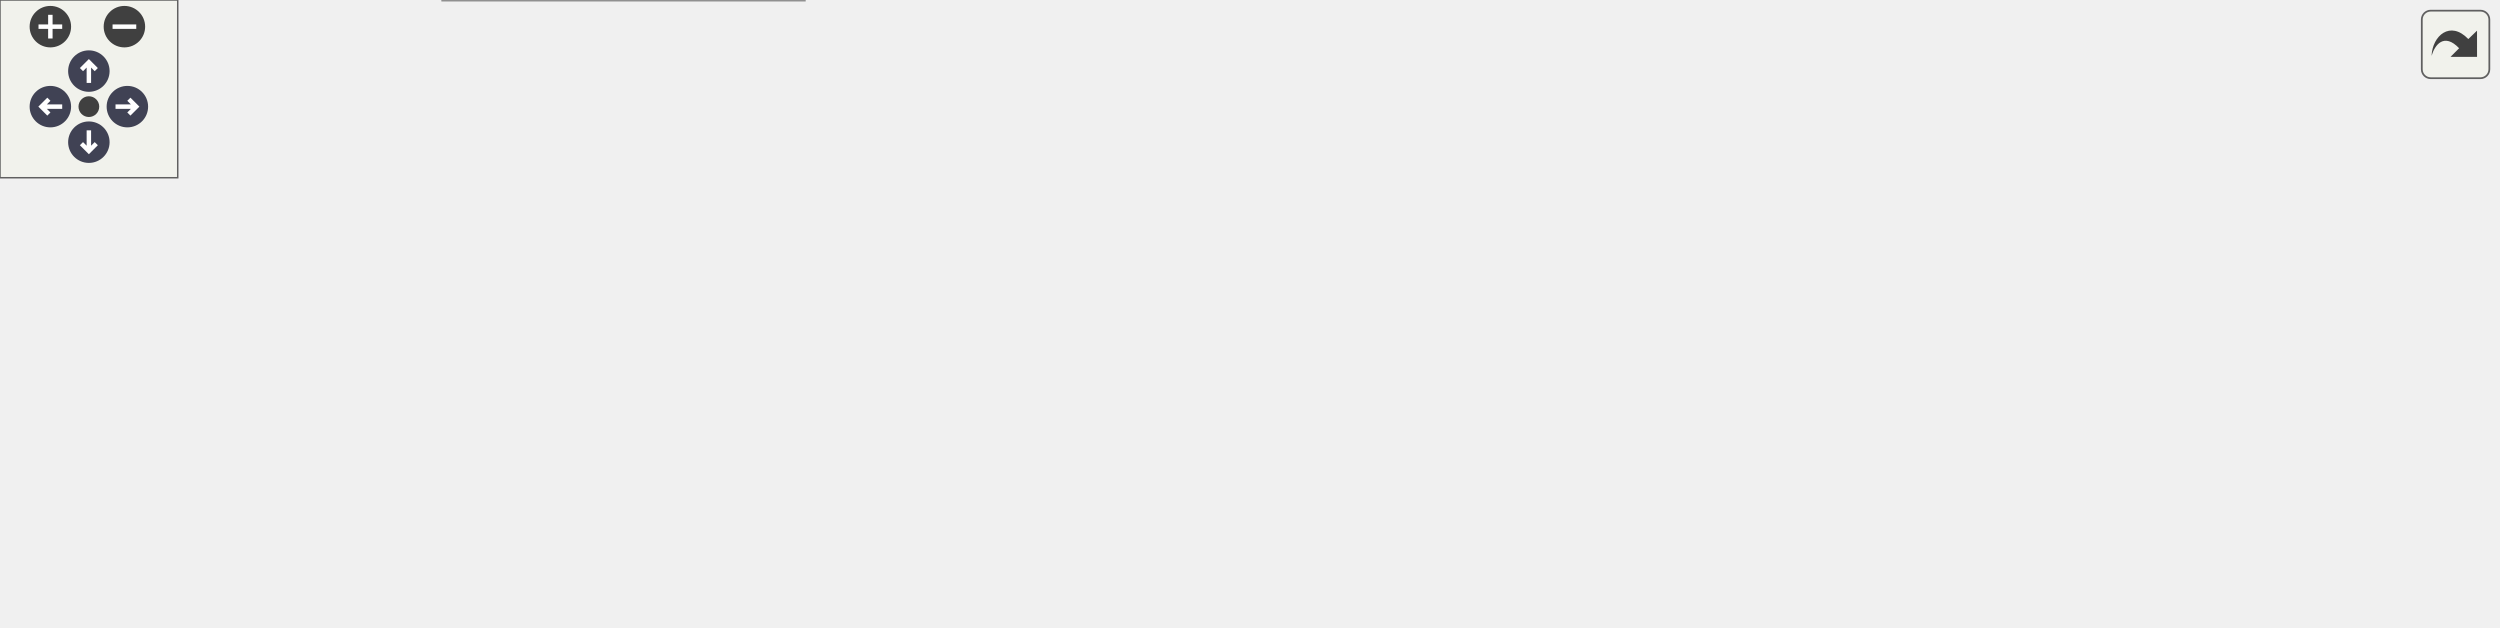
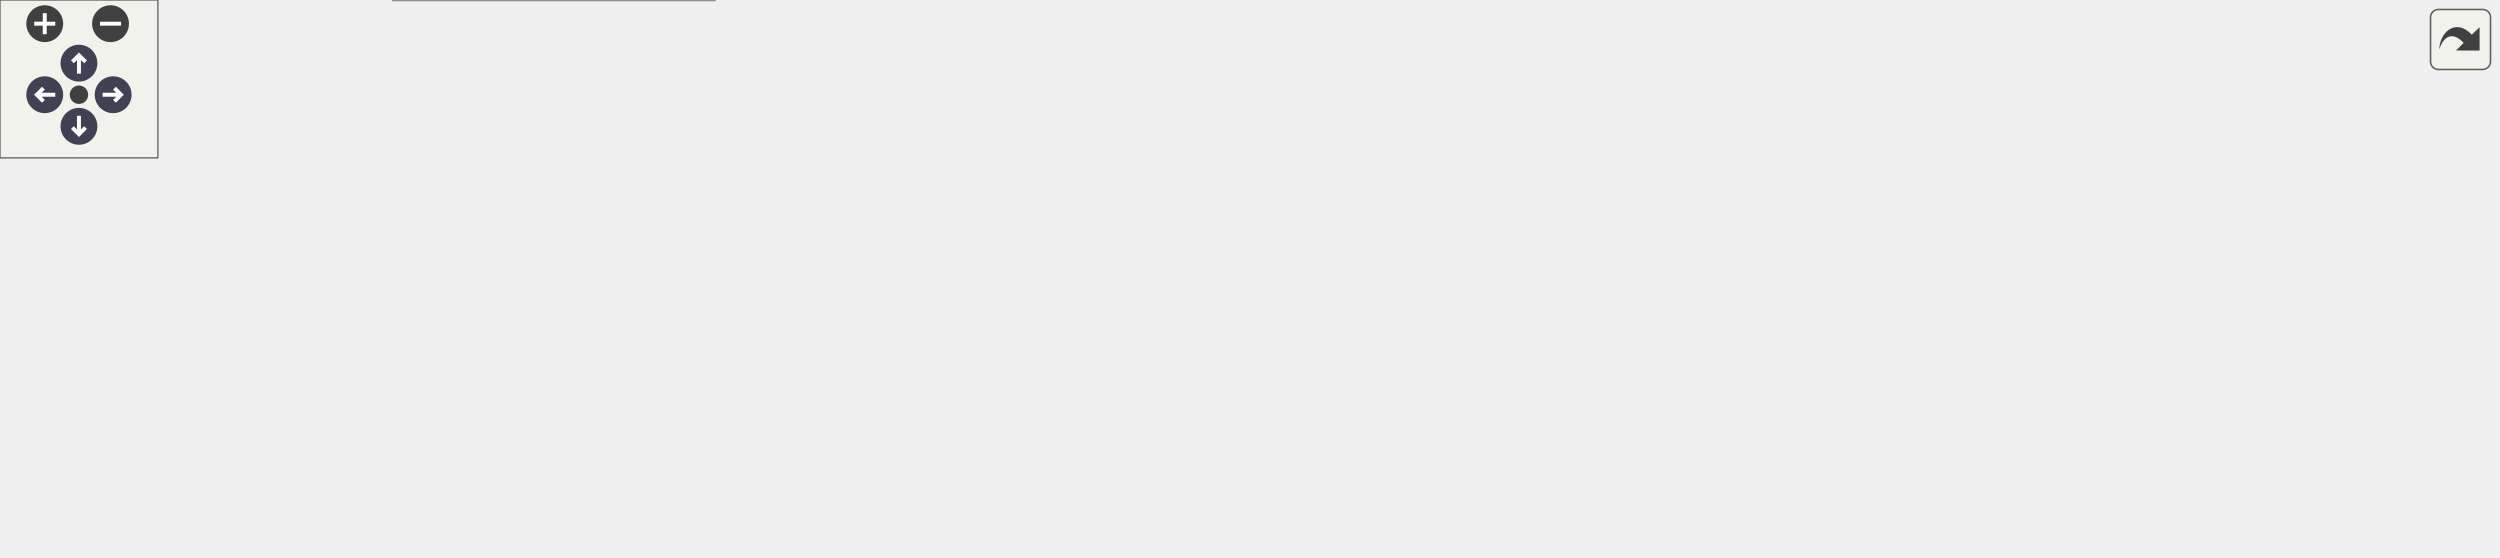
<svg xmlns="http://www.w3.org/2000/svg" xmlns:xlink="http://www.w3.org/1999/xlink" id="main" version="1.1" xml:space="preserve">
  <style type="text/css">
.node, .edge {opacity: 0.7;}
.node.selected, .edge.selected {opacity: 1;}
.edge:hover path { stroke: red; }
.edge:hover polygon { stroke: red; fill: red; }
</style>
  <defs>
    <circle id="rim" cx="0" cy="0" r="7" />
    <circle id="rim2" cx="0" cy="0" r="3.5" />
    <g id="zoomPlus">
      <use xlink:href="#rim" fill="#404040">
        <set attributeName="fill" to="#808080" begin="zoomplus.mouseover" end="zoomplus.mouseout" />
      </use>
      <path d="M-4,0h8M0,-4v8" fill="none" stroke="white" stroke-width="1.5" pointer-events="none" />
    </g>
    <g id="zoomMin">
      <use xlink:href="#rim" fill="#404040">
        <set attributeName="fill" to="#808080" begin="zoomminus.mouseover" end="zoomminus.mouseout" />
      </use>
      <path d="M-4,0h8" fill="none" stroke="white" stroke-width="1.5" pointer-events="none" />
    </g>
    <g id="arrowUp" transform="translate(30 24)">
      <use xlink:href="#rim" />
      <path pointer-events="none" fill="none" stroke="white" stroke-width="1.5" d="M0,-3.0v7 M-2.5,-0.5L0,-3.0L2.5,-0.5" />
    </g>
    <g id="arrowRight" transform="rotate(90) translate(36 -43)">
      <use xlink:href="#rim" />
      <path pointer-events="none" fill="none" stroke="white" stroke-width="1.5" d="M0,-3.0v7 M-2.5,-0.5L0,-3.0L2.5,-0.5" />
    </g>
    <g id="arrowDown" transform="rotate(180) translate(-30 -48)">
      <use xlink:href="#rim" />
      <path pointer-events="none" fill="none" stroke="white" stroke-width="1.5" d="M0,-3.0v7 M-2.5,-0.5L0,-3.0L2.5,-0.5" />
    </g>
    <g id="arrowLeft" transform="rotate(270) translate(-36 17)">
      <use xlink:href="#rim" />
      <path pointer-events="none" fill="none" stroke="white" stroke-width="1.5" d="M0,-3.0v7 M-2.5,-0.5L0,-3.0L2.5,-0.5" />
    </g>
    <g id="resetDef">
      <use xlink:href="#rim2" fill="#404040">
        <set attributeName="fill" to="#808080" begin="reset.mouseover" end="reset.mouseout" />
      </use>
    </g>
  </defs>
  <svg id="graph" class="graph">
    <g id="viewport">
      <g id="Node000001" class="node">
        <g id="a_Node000001">
          <a xlink:title=" ">
-             <polygon fill="#999999" stroke="#666666" points="552.5,-151 438.5,-151 438.5,-132 552.5,-132 552.5,-151" />
-             <text text-anchor="middle" x="495.5" y="-139" font-family="Helvetica,sans-Serif" font-size="10.00">src/net/cms/rrdata.h</text>
+             <polygon fill="#999999" stroke="#666666" points="616.5,-151 502.5,-151 502.5,-132 616.5,-132 616.5,-151" />
+             <text text-anchor="middle" x="559.5" y="-139" font-family="Helvetica,sans-Serif" font-size="10.00">src/net/cms/rrdata.h</text>
          </a>
        </g>
      </g>
      <g id="Node000002" class="node">
        <g id="a_Node000002">
          <a xlink:href="net_2cms_2forward_8c.html" target="_top" xlink:title=" ">
-             <polygon fill="white" stroke="#666666" points="275.5,-90.5 153.5,-90.5 153.5,-71.5 275.5,-71.5 275.5,-90.5" />
-             <text text-anchor="middle" x="214.5" y="-78.5" font-family="Helvetica,sans-Serif" font-size="10.00">src/net/cms/forward.c</text>
+             <polygon fill="white" stroke="#666666" points="343.5,-90.5 221.5,-90.5 221.5,-71.5 343.5,-71.5 343.5,-90.5" />
+             <text text-anchor="middle" x="282.5" y="-78.5" font-family="Helvetica,sans-Serif" font-size="10.00">src/net/cms/forward.c</text>
          </a>
        </g>
      </g>
      <g id="edge1_Node000001_Node000002" class="edge">
        <g id="a_edge1_Node000001_Node000002">
          <a xlink:title=" ">
-             <path fill="none" stroke="#63b8ff" d="M444.55,-129.89C390.29,-118.6 305.48,-100.94 255.41,-90.52" />
-             <polygon fill="#63b8ff" stroke="#63b8ff" points="444.14,-133.38 454.64,-131.99 445.56,-126.53 444.14,-133.38" />
+             <path fill="none" stroke="#63b8ff" d="M509.27,-129.89C455.79,-118.6 372.19,-100.94 322.83,-90.52" />
+             <polygon fill="#63b8ff" stroke="#63b8ff" points="508.71,-133.35 519.22,-131.99 510.16,-126.5 508.71,-133.35" />
          </a>
        </g>
      </g>
      <g id="Node000003" class="node">
        <g id="a_Node000003">
          <a xlink:href="node__ops_8h.html" target="_top" xlink:title=" ">
-             <polygon fill="white" stroke="#666666" points="425,-90.5 294,-90.5 294,-71.5 425,-71.5 425,-90.5" />
-             <text text-anchor="middle" x="359.5" y="-78.5" font-family="Helvetica,sans-Serif" font-size="10.00">src/net/cms/node_ops.h</text>
+             <polygon fill="white" stroke="#666666" points="493,-90.5 362,-90.5 362,-71.5 493,-71.5 493,-90.5" />
+             <text text-anchor="middle" x="427.5" y="-78.5" font-family="Helvetica,sans-Serif" font-size="10.00">src/net/cms/node_ops.h</text>
          </a>
        </g>
      </g>
      <g id="edge2_Node000001_Node000003" class="edge">
        <g id="a_edge2_Node000001_Node000003">
          <a xlink:title=" ">
-             <path fill="none" stroke="#63b8ff" d="M466.28,-127.93C440.02,-116.64 402.17,-100.36 379.3,-90.52" />
-             <polygon fill="#63b8ff" stroke="#63b8ff" points="465.16,-131.26 475.72,-131.99 467.92,-124.83 465.16,-131.26" />
+             <path fill="none" stroke="#63b8ff" d="M531.14,-127.93C505.66,-116.64 468.92,-100.36 446.72,-90.52" />
+             <polygon fill="#63b8ff" stroke="#63b8ff" points="529.75,-131.14 540.31,-131.99 532.58,-124.74 529.75,-131.14" />
          </a>
        </g>
      </g>
      <g id="Node000006" class="node">
        <g id="a_Node000006">
          <a xlink:href="recv__forward_8c.html" target="_top" xlink:title=" ">
            <polygon fill="white" stroke="#666666" points="595.5,-24.5 447.5,-24.5 447.5,-5.5 595.5,-5.5 595.5,-24.5" />
            <text text-anchor="middle" x="521.5" y="-12.5" font-family="Helvetica,sans-Serif" font-size="10.00">src/net/cms/recv_forward.c</text>
          </a>
        </g>
      </g>
-       <g id="edge7_Node000001_Node000006" class="edge">
-         <g id="a_edge7_Node000001_Node000006">
-           <a xlink:title=" ">
-             <path fill="none" stroke="#63b8ff" d="M483.59,-122.7C474.91,-107.4 465.9,-84.88 473.5,-66 480.6,-48.36 497.22,-33.45 508.9,-24.62" />
-             <polygon fill="#63b8ff" stroke="#63b8ff" points="480.84,-124.91 489.06,-131.6 486.8,-121.25 480.84,-124.91" />
+       <g id="edge8_Node000001_Node000006" class="edge">
+         <g id="a_edge8_Node000001_Node000006">
+           <a xlink:title=" ">
+             <path fill="none" stroke="#63b8ff" d="M553.68,-122.2C551.14,-114.17 548.15,-104.62 545.5,-96 537.58,-70.22 528.5,-39.67 524.12,-24.89" />
+             <polygon fill="#63b8ff" stroke="#63b8ff" points="550.42,-123.5 556.78,-131.98 557.1,-121.39 550.42,-123.5" />
          </a>
        </g>
      </g>
      <g id="Node000008" class="node">
        <g id="a_Node000008">
-           <a xlink:href="rrdata_8c.html" target="_top" xlink:title=" ">
-             <polygon fill="white" stroke="#666666" points="595,-90.5 482,-90.5 482,-71.5 595,-71.5 595,-90.5" />
-             <text text-anchor="middle" x="538.5" y="-78.5" font-family="Helvetica,sans-Serif" font-size="10.00">src/net/cms/rrdata.c</text>
-           </a>
-         </g>
-       </g>
-       <g id="edge8_Node000001_Node000008" class="edge">
-         <g id="a_edge8_Node000001_Node000008">
-           <a xlink:title=" ">
-             <path fill="none" stroke="#63b8ff" d="M507.9,-123.63C515.82,-112.85 525.77,-99.32 532.13,-90.67" />
-             <polygon fill="#63b8ff" stroke="#63b8ff" points="504.95,-121.74 501.84,-131.87 510.59,-125.88 504.95,-121.74" />
+           <a xlink:href="recv__prepare_8c.html" target="_top" xlink:title=" ">
+             <polygon fill="white" stroke="#666666" points="761.5,-24.5 613.5,-24.5 613.5,-5.5 761.5,-5.5 761.5,-24.5" />
+             <text text-anchor="middle" x="687.5" y="-12.5" font-family="Helvetica,sans-Serif" font-size="10.00">src/net/cms/recv_prepare.c</text>
+           </a>
+         </g>
+       </g>
+       <g id="edge9_Node000001_Node000008" class="edge">
+         <g id="a_edge9_Node000001_Node000008">
+           <a xlink:title=" ">
+             <path fill="none" stroke="#63b8ff" d="M560.21,-121.56C561.75,-105.15 566.33,-81.65 579.5,-66 597.53,-44.58 626.73,-31.83 650.23,-24.57" />
+             <polygon fill="#63b8ff" stroke="#63b8ff" points="556.71,-121.39 559.55,-131.6 563.7,-121.85 556.71,-121.39" />
          </a>
        </g>
      </g>
      <g id="Node000009" class="node">
        <g id="a_Node000009">
-           <a xlink:href="rrdata__unittest_8c.html" target="_top" xlink:title=" ">
-             <polygon fill="white" stroke="#666666" points="718,-96 613,-96 613,-66 718,-66 718,-96" />
-             <text text-anchor="start" x="621" y="-84" font-family="Helvetica,sans-Serif" font-size="10.00">src/net/cms/rrdata</text>
-             <text text-anchor="middle" x="665.5" y="-73" font-family="Helvetica,sans-Serif" font-size="10.00">_unittest.c</text>
-           </a>
-         </g>
-       </g>
-       <g id="edge9_Node000001_Node000009" class="edge">
-         <g id="a_edge9_Node000001_Node000009">
-           <a xlink:title=" ">
-             <path fill="none" stroke="#63b8ff" d="M529.77,-128.71C557.16,-119.28 595.64,-106.04 624.63,-96.06" />
-             <polygon fill="#63b8ff" stroke="#63b8ff" points="528.54,-125.43 520.22,-131.99 530.81,-132.05 528.54,-125.43" />
+           <a xlink:href="rrdata_8c.html" target="_top" xlink:title=" ">
+             <polygon fill="white" stroke="#666666" points="701,-90.5 588,-90.5 588,-71.5 701,-71.5 701,-90.5" />
+             <text text-anchor="middle" x="644.5" y="-78.5" font-family="Helvetica,sans-Serif" font-size="10.00">src/net/cms/rrdata.c</text>
+           </a>
+         </g>
+       </g>
+       <g id="edge10_Node000001_Node000009" class="edge">
+         <g id="a_edge10_Node000001_Node000009">
+           <a xlink:title=" ">
+             <path fill="none" stroke="#63b8ff" d="M580.34,-126.16C596.49,-115.05 618.33,-100.01 631.91,-90.67" />
+             <polygon fill="#63b8ff" stroke="#63b8ff" points="578.3,-123.32 572.04,-131.87 582.26,-129.08 578.3,-123.32" />
          </a>
        </g>
      </g>
      <g id="Node000010" class="node">
        <g id="a_Node000010">
+           <a xlink:href="rrdata__unittest_8c.html" target="_top" xlink:title=" ">
+             <polygon fill="white" stroke="#666666" points="824,-96 719,-96 719,-66 824,-66 824,-96" />
+             <text text-anchor="start" x="727" y="-84" font-family="Helvetica,sans-Serif" font-size="10.00">src/net/cms/rrdata</text>
+             <text text-anchor="middle" x="771.5" y="-73" font-family="Helvetica,sans-Serif" font-size="10.00">_unittest.c</text>
+           </a>
+         </g>
+       </g>
+       <g id="edge11_Node000001_Node000010" class="edge">
+         <g id="a_edge11_Node000001_Node000010">
+           <a xlink:title=" ">
+             <path fill="none" stroke="#63b8ff" d="M600.01,-129.32C634.29,-119.86 683.58,-106.26 720.53,-96.06" />
+             <polygon fill="#63b8ff" stroke="#63b8ff" points="599.04,-125.96 590.33,-131.99 600.9,-132.71 599.04,-125.96" />
+           </a>
+         </g>
+       </g>
+       <g id="Node000011" class="node">
+         <g id="a_Node000011">
          <a xlink:href="server__recv__frame_8c.html" target="_top" xlink:title=" ">
-             <polygon fill="white" stroke="#666666" points="843,-96 736,-96 736,-66 843,-66 843,-96" />
-             <text text-anchor="start" x="744" y="-84" font-family="Helvetica,sans-Serif" font-size="10.00">src/net/cms/server</text>
-             <text text-anchor="middle" x="789.5" y="-73" font-family="Helvetica,sans-Serif" font-size="10.00">_recv_frame.c</text>
-           </a>
-         </g>
-       </g>
-       <g id="edge10_Node000001_Node000010" class="edge">
-         <g id="a_edge10_Node000001_Node000010">
-           <a xlink:title=" ">
-             <path fill="none" stroke="#63b8ff" d="M552.24,-130.15C599.28,-121.44 667.84,-108.45 727.5,-96 730.2,-95.44 732.96,-94.85 735.75,-94.25" />
-             <polygon fill="#63b8ff" stroke="#63b8ff" points="551.45,-126.74 542.25,-132 552.72,-133.62 551.45,-126.74" />
+             <polygon fill="white" stroke="#666666" points="949,-96 842,-96 842,-66 949,-66 949,-96" />
+             <text text-anchor="start" x="850" y="-84" font-family="Helvetica,sans-Serif" font-size="10.00">src/net/cms/server</text>
+             <text text-anchor="middle" x="895.5" y="-73" font-family="Helvetica,sans-Serif" font-size="10.00">_recv_frame.c</text>
+           </a>
+         </g>
+       </g>
+       <g id="edge12_Node000001_Node000011" class="edge">
+         <g id="a_edge12_Node000001_Node000011">
+           <a xlink:title=" ">
+             <path fill="none" stroke="#63b8ff" d="M626.7,-130.76C682.29,-122.42 763.24,-109.62 833.5,-96 836.21,-95.47 838.98,-94.92 841.77,-94.34" />
+             <polygon fill="#63b8ff" stroke="#63b8ff" points="625.99,-127.32 616.62,-132.26 627.03,-134.25 625.99,-127.32" />
          </a>
        </g>
      </g>
      <g id="Node000004" class="node">
        <g id="a_Node000004">
          <a xlink:href="node__ops_8c.html" target="_top" xlink:title=" ">
            <polygon fill="white" stroke="#666666" points="131,-24.5 0,-24.5 0,-5.5 131,-5.5 131,-24.5" />
            <text text-anchor="middle" x="65.5" y="-12.5" font-family="Helvetica,sans-Serif" font-size="10.00">src/net/cms/node_ops.c</text>
          </a>
        </g>
      </g>
      <g id="edge3_Node000003_Node000004" class="edge">
        <g id="a_edge3_Node000003_Node000004">
          <a xlink:title=" ">
-             <path fill="none" stroke="#63b8ff" d="M310.15,-69.26C252.31,-56.67 157.63,-36.06 104.61,-24.51" />
-             <polygon fill="#63b8ff" stroke="#63b8ff" points="309.64,-72.73 320.15,-71.44 311.13,-65.89 309.64,-72.73" />
+             <path fill="none" stroke="#63b8ff" d="M372.05,-69.54C365.46,-68.33 358.83,-67.13 352.5,-66 258.41,-49.23 234.59,-46.77 140.5,-30 130.85,-28.28 120.51,-26.38 110.69,-24.56" />
+             <polygon fill="#63b8ff" stroke="#63b8ff" points="371.84,-73.06 382.31,-71.44 373.11,-66.18 371.84,-73.06" />
          </a>
        </g>
      </g>
      <g id="Node000005" class="node">
        <g id="a_Node000005">
          <a xlink:href="node__ops__unittest_8c.html" target="_top" xlink:title=" ">
            <polygon fill="white" stroke="#666666" points="271.5,-30 149.5,-30 149.5,0 271.5,0 271.5,-30" />
            <text text-anchor="start" x="157.5" y="-18" font-family="Helvetica,sans-Serif" font-size="10.00">src/net/cms/node_ops</text>
            <text text-anchor="middle" x="210.5" y="-7" font-family="Helvetica,sans-Serif" font-size="10.00">_unittest.c</text>
          </a>
        </g>
      </g>
      <g id="edge4_Node000003_Node000005" class="edge">
        <g id="a_edge4_Node000003_Node000005">
          <a xlink:title=" ">
-             <path fill="none" stroke="#63b8ff" d="M330.08,-67.36C305.1,-56.63 269.28,-41.25 243.36,-30.12" />
-             <polygon fill="#63b8ff" stroke="#63b8ff" points="328.84,-70.64 339.41,-71.37 331.6,-64.21 328.84,-70.64" />
+             <path fill="none" stroke="#63b8ff" d="M388.45,-68.48C351.98,-57.73 297.44,-41.64 258.36,-30.12" />
+             <polygon fill="#63b8ff" stroke="#63b8ff" points="387.65,-71.9 398.23,-71.37 389.63,-65.18 387.65,-71.9" />
          </a>
        </g>
      </g>
      <g id="edge5_Node000003_Node000006" class="edge">
        <g id="a_edge5_Node000003_Node000006">
          <a xlink:title=" ">
-             <path fill="none" stroke="#63b8ff" d="M390.7,-67.68C422.71,-55.03 471.69,-35.68 499.74,-24.6" />
-             <polygon fill="#63b8ff" stroke="#63b8ff" points="389.36,-64.44 381.35,-71.37 391.93,-70.95 389.36,-64.44" />
+             <path fill="none" stroke="#63b8ff" d="M448.53,-65.68C467,-53.11 493.26,-35.23 508.72,-24.7" />
+             <polygon fill="#63b8ff" stroke="#63b8ff" points="446.47,-62.85 440.18,-71.37 450.41,-68.63 446.47,-62.85" />
          </a>
        </g>
      </g>
      <g id="Node000007" class="node">
        <g id="a_Node000007">
          <a xlink:href="net_2cms_2recv__frame_8c.html" target="_top" xlink:title=" ">
            <polygon fill="white" stroke="#666666" points="429.5,-24.5 289.5,-24.5 289.5,-5.5 429.5,-5.5 429.5,-24.5" />
            <text text-anchor="middle" x="359.5" y="-12.5" font-family="Helvetica,sans-Serif" font-size="10.00">src/net/cms/recv_frame.c</text>
          </a>
        </g>
      </g>
      <g id="edge6_Node000003_Node000007" class="edge">
        <g id="a_edge6_Node000003_Node000007">
          <a xlink:title=" ">
-             <path fill="none" stroke="#63b8ff" d="M359.5,-61.08C359.5,-49.13 359.5,-34.22 359.5,-24.91" />
-             <polygon fill="#63b8ff" stroke="#63b8ff" points="356,-61.37 359.5,-71.37 363,-61.37 356,-61.37" />
+             <path fill="none" stroke="#63b8ff" d="M410.85,-64.33C397.69,-51.94 379.78,-35.09 368.96,-24.91" />
+             <polygon fill="#63b8ff" stroke="#63b8ff" points="408.65,-67.06 418.33,-71.37 413.45,-61.97 408.65,-67.06" />
+           </a>
+         </g>
+       </g>
+       <g id="edge7_Node000003_Node000008" class="edge">
+         <g id="a_edge7_Node000003_Node000008">
+           <a xlink:title=" ">
+             <path fill="none" stroke="#63b8ff" d="M472.1,-69.02C523.34,-56.41 606.32,-35.98 652.91,-24.51" />
+             <polygon fill="#63b8ff" stroke="#63b8ff" points="471.17,-65.65 462.29,-71.44 472.84,-72.44 471.17,-65.65" />
          </a>
        </g>
      </g>
    </g>
  </svg>
  <g id="navigator" transform="translate(0 0)" fill="#404254">
    <rect fill="#f2f5e9" fill-opacity="0.5" stroke="#606060" stroke-width=".5" x="0" y="0" width="60" height="60" />
    <use id="zoomplus" xlink:href="#zoomPlus" x="17" y="9" />
    <use id="zoomminus" xlink:href="#zoomMin" x="42" y="9" />
    <use id="reset" xlink:href="#resetDef" x="30" y="36" />
    <use id="arrowup" xlink:href="#arrowUp" x="0" y="0" />
    <use id="arrowright" xlink:href="#arrowRight" x="0" y="0" />
    <use id="arrowdown" xlink:href="#arrowDown" x="0" y="0" />
    <use id="arrowleft" xlink:href="#arrowLeft" x="0" y="0" />
  </g>
  <svg viewBox="0 0 15 15" width="100%" height="30px" preserveAspectRatio="xMaxYMin meet">
    <g id="arrow_out" transform="scale(0.3 0.3)">
      <a xlink:href="rrdata_8h__dep__incl_org.svg" target="_base">
        <rect id="button" ry="5" rx="5" y="6" x="6" height="38" width="38" fill="#f2f5e9" fill-opacity="0.5" stroke="#606060" stroke-width="1.0" />
        <path id="arrow" d="M 11.5,31.437 C 11.94,20.098 22.043,11.323 32.159,21.979 L 37.069,17.246 C 37.069,17.246 37.088,32 37.088,32 L 22.16,31.978 C 22.16,31.978 26.998,27.14 26.998,27.14 C 18.529,18.264 13.292,25.23 11.5,31.437 z" style="fill:#404040;" />
      </a>
    </g>
  </svg>
  <style type="text/css">

[data-mouse-over-selected='false'] { opacity: 0.7; }
[data-mouse-over-selected='true']  { opacity: 1.0; }

</style>
</svg>
